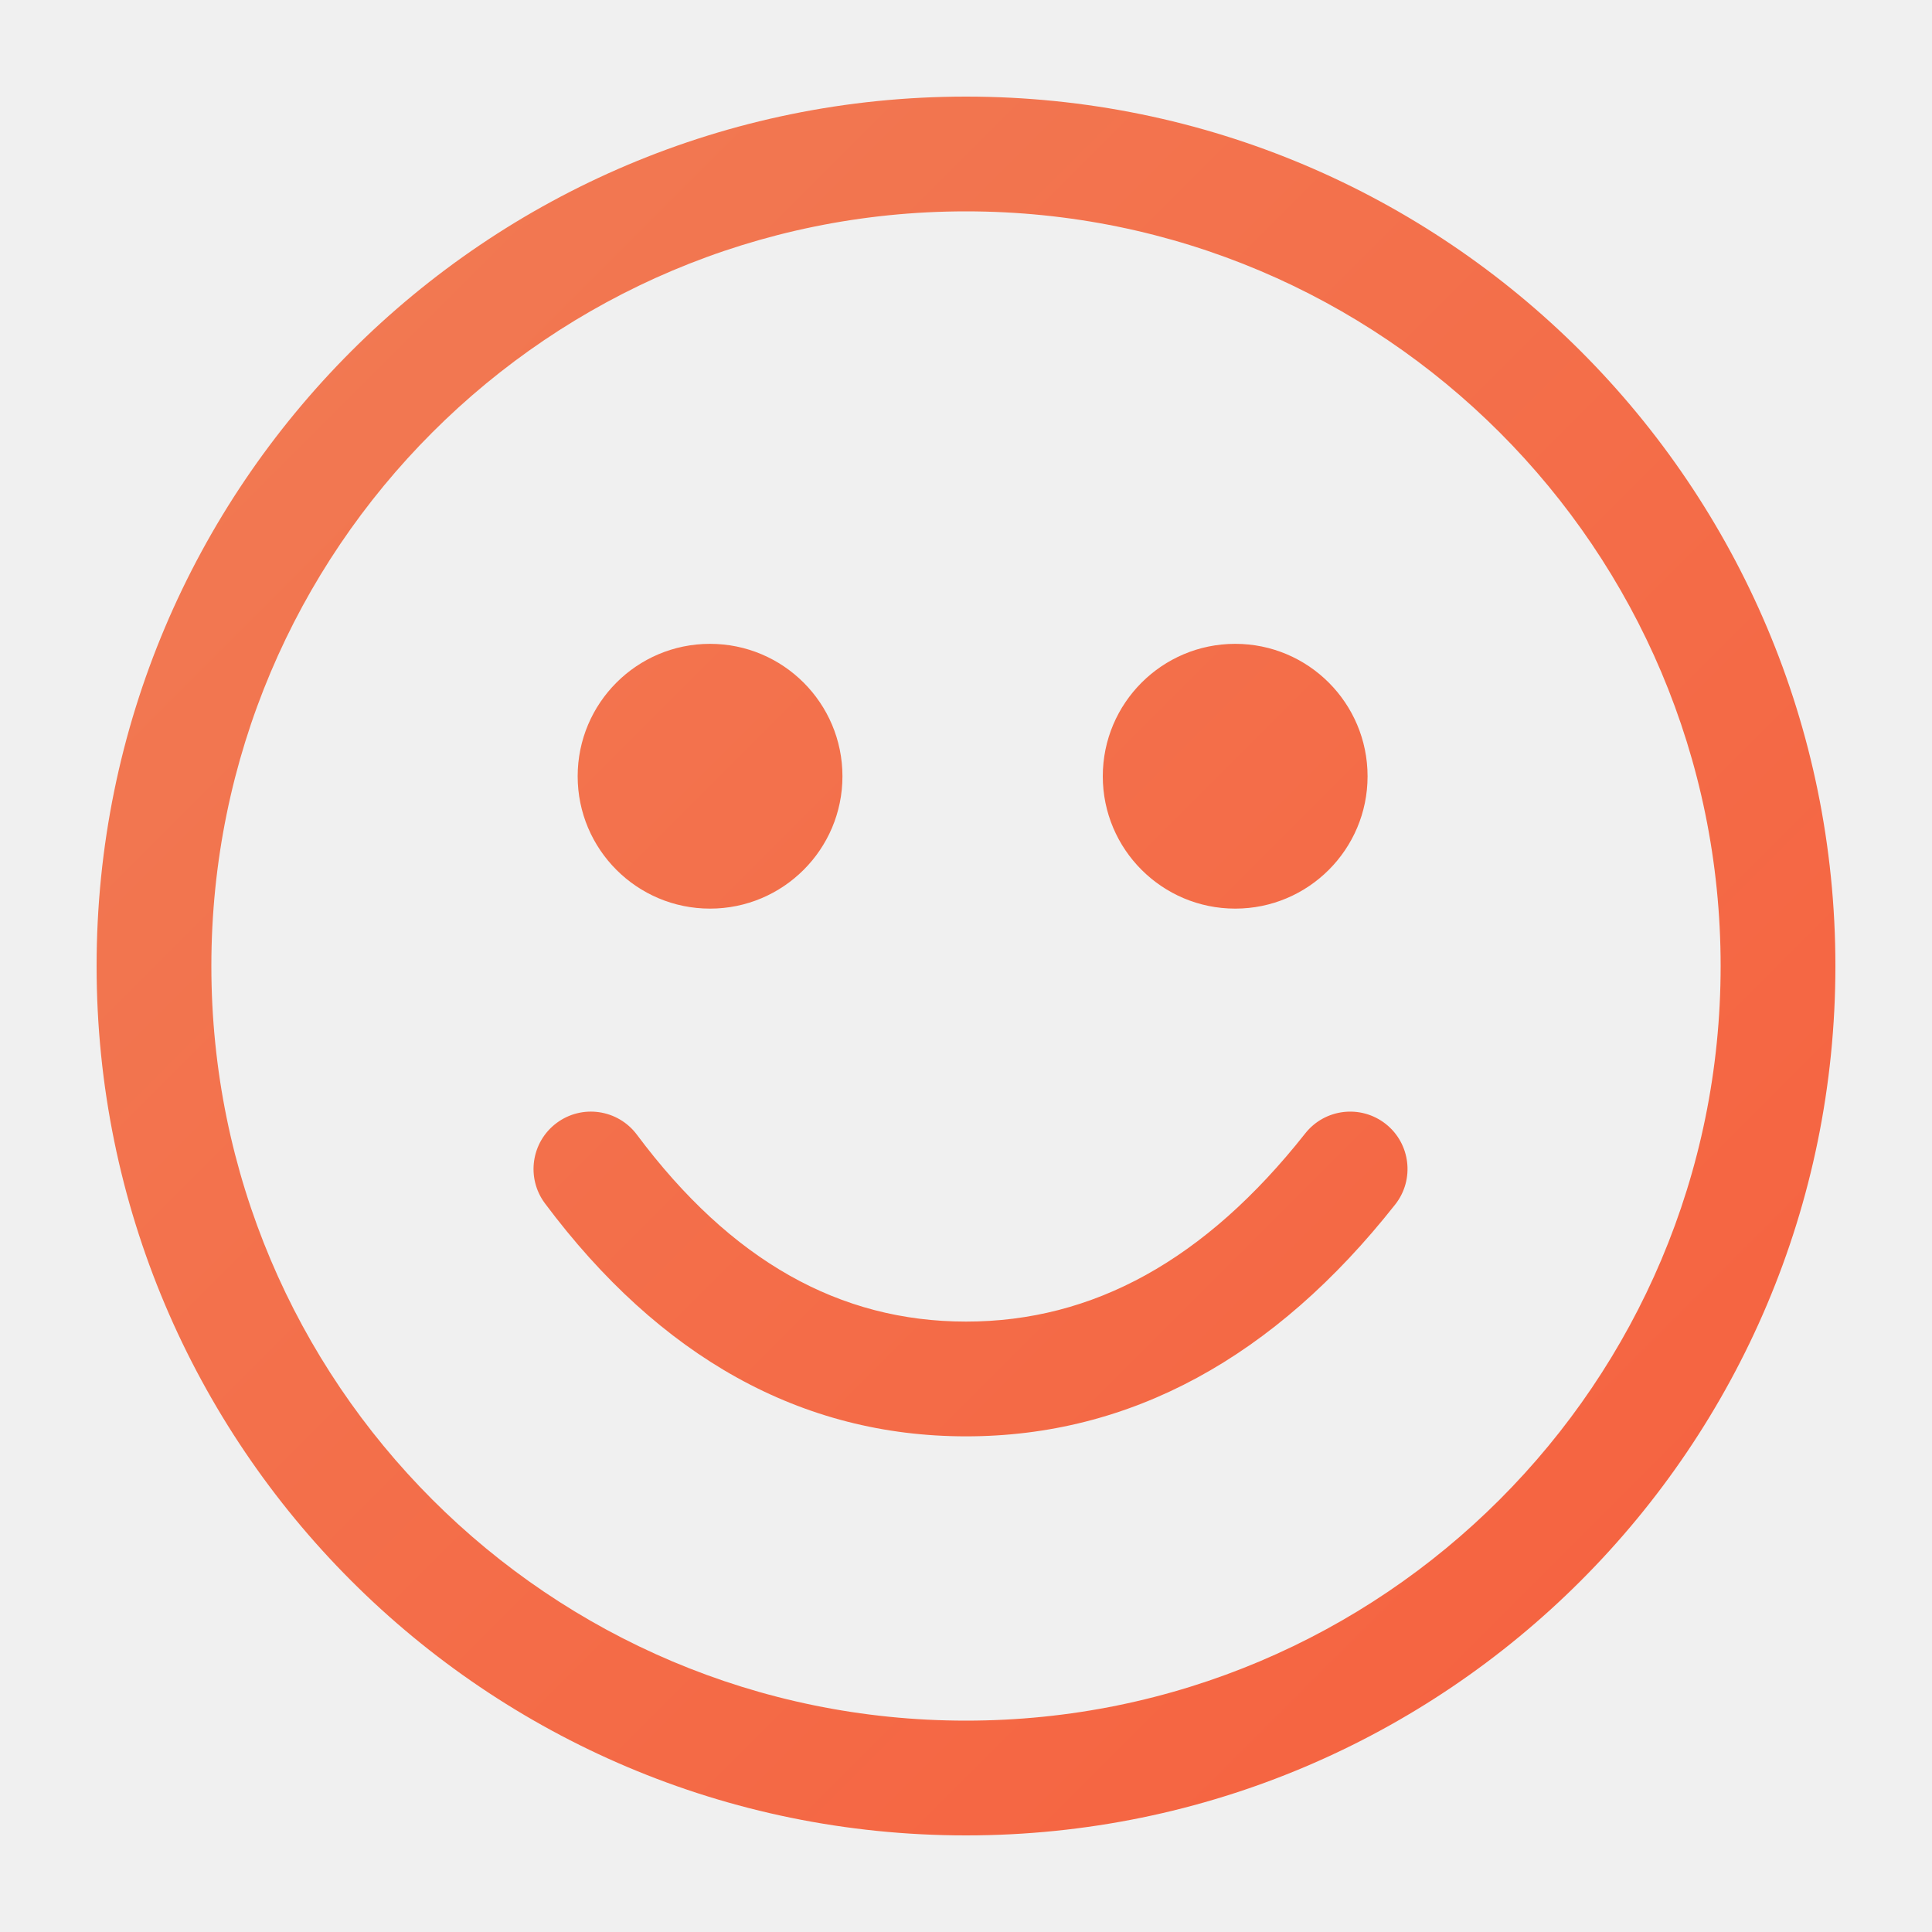
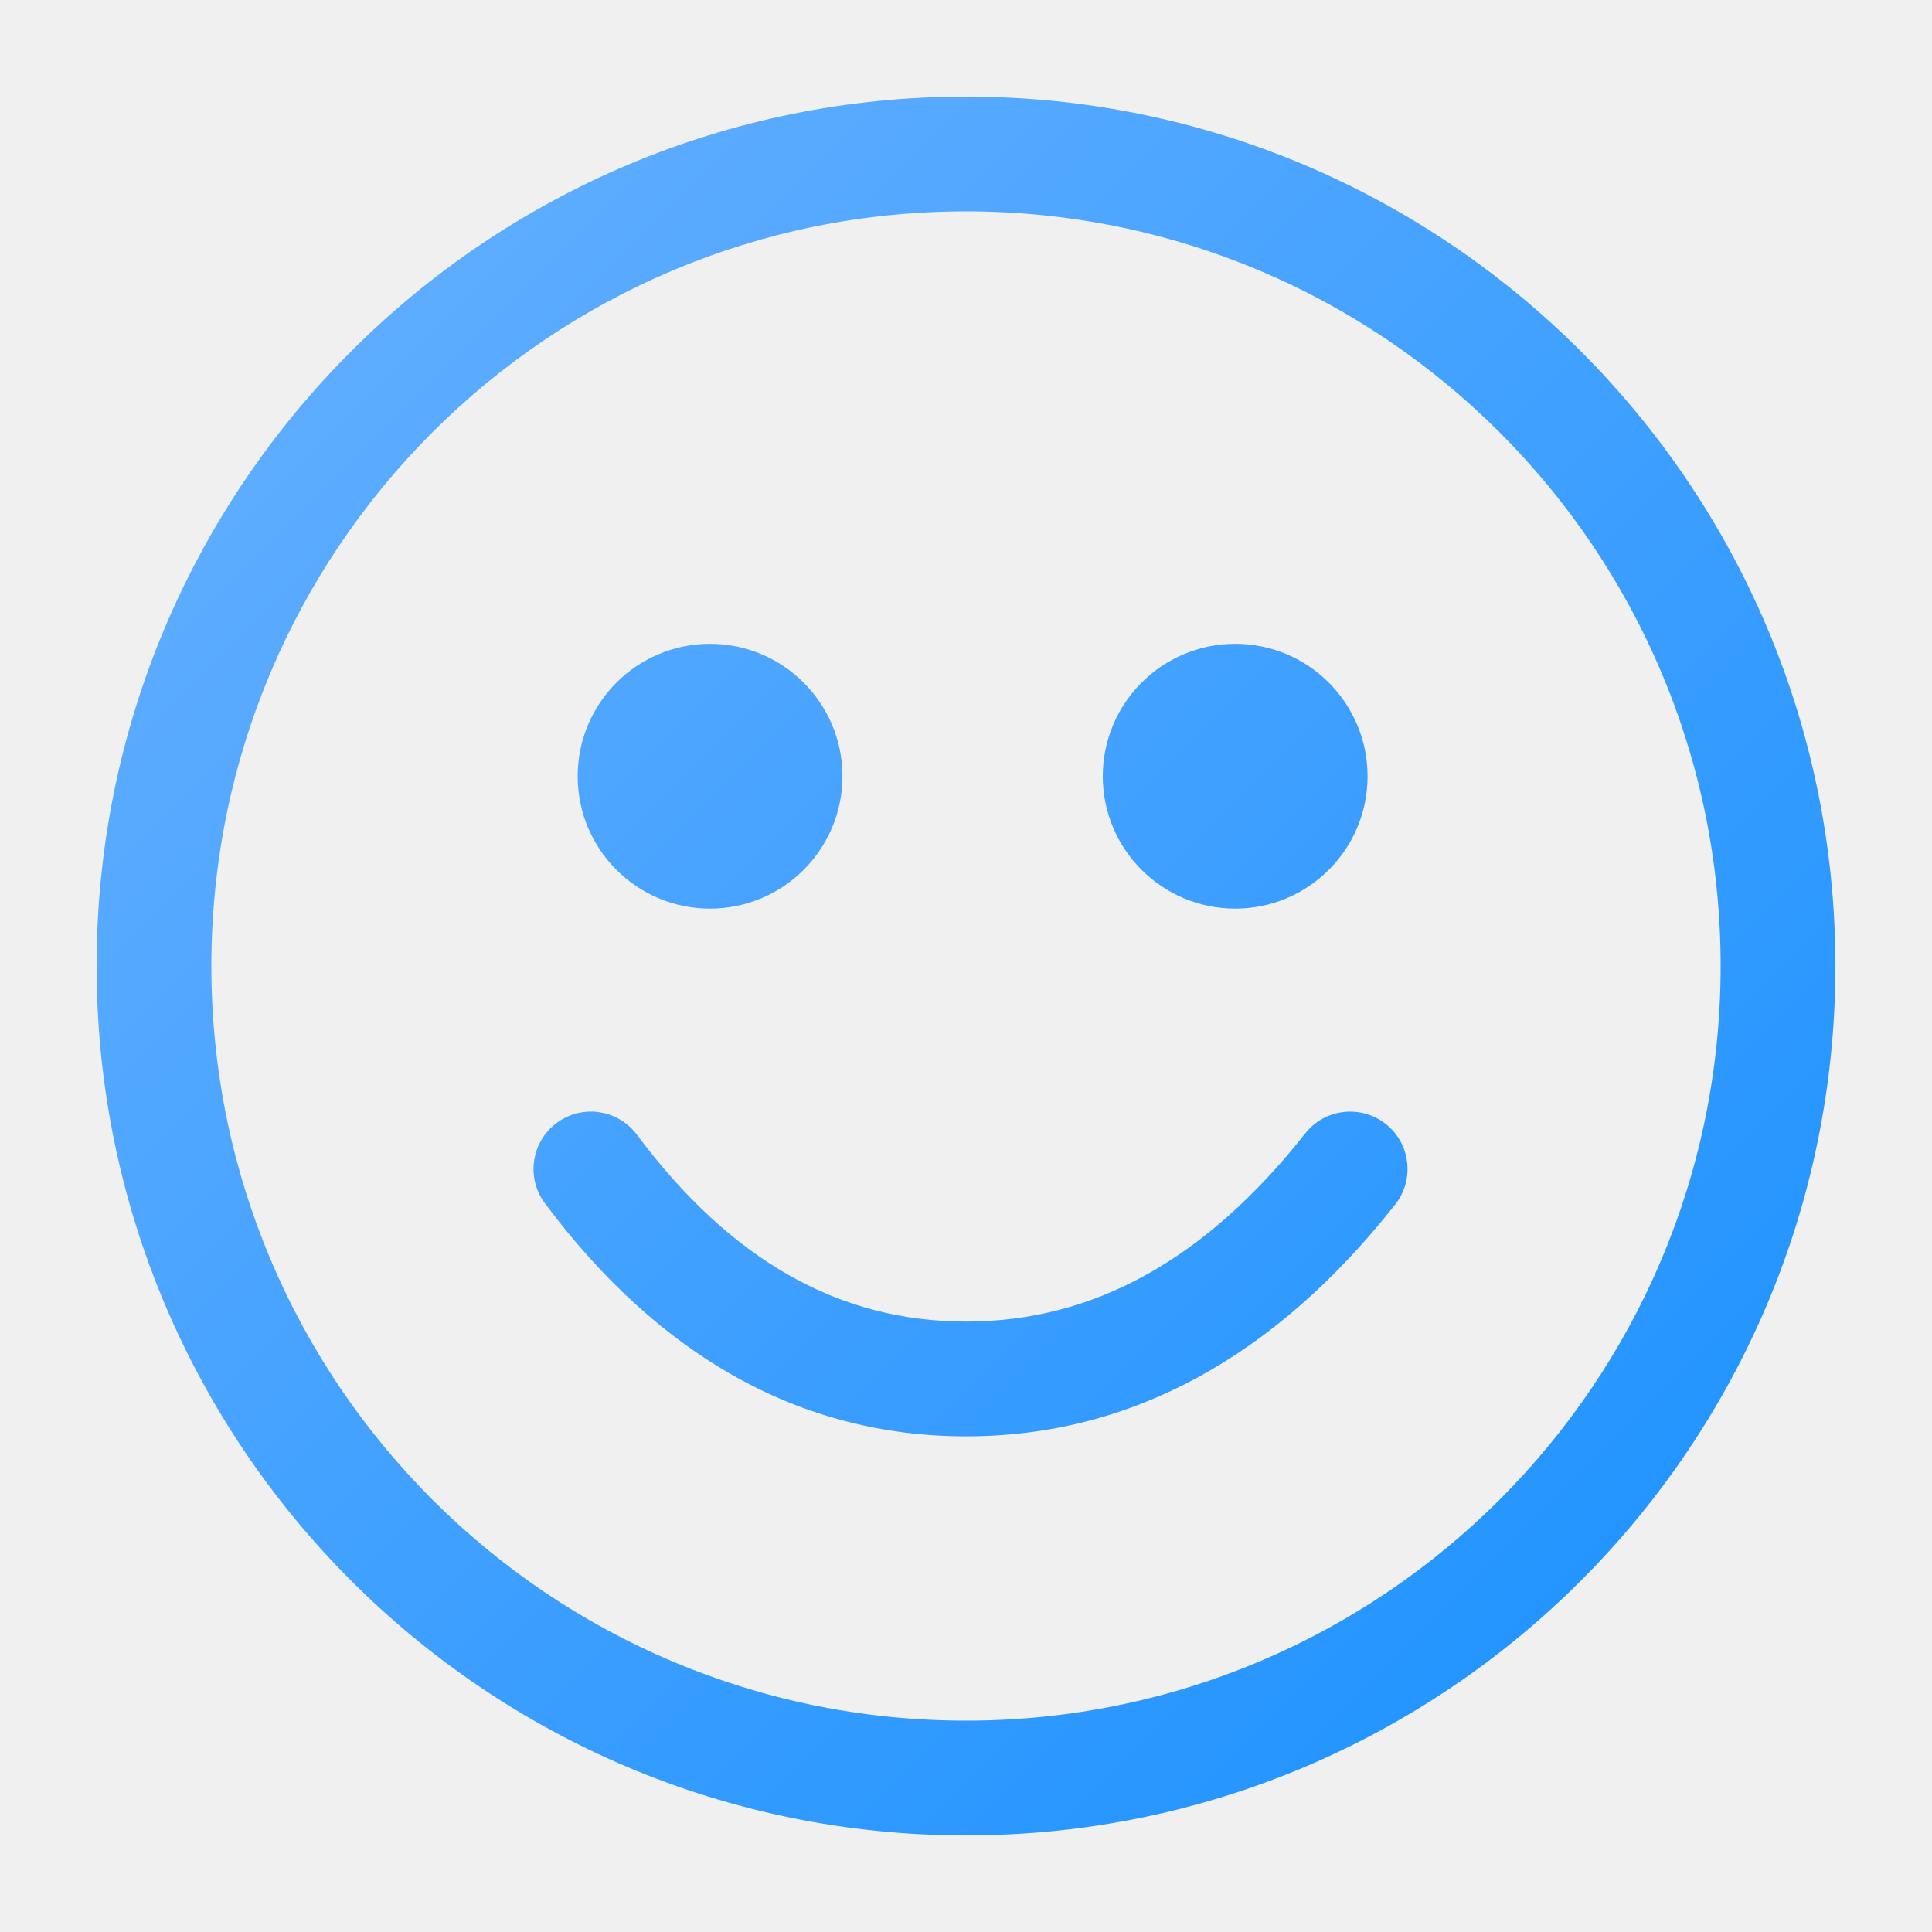
<svg xmlns="http://www.w3.org/2000/svg" width="20px" height="20px" viewBox="0 0 20 20" version="1.1">
  <defs>
    <linearGradient x1="100%" y1="100%" x2="0%" y2="0%" id="linearGradient-1">
-       <stop stop-color="#F6603E" offset="0%" />
-       <stop stop-color="#F17C55" offset="100%" />
+       <stop stop-color="#1890ff" offset="0%" />
+       <stop stop-color="#69b1ff" offset="100%" />
    </linearGradient>
  </defs>
  <g id="页面-1" stroke="none" stroke-width="1" fill="none" fill-rule="evenodd">
    <g id="PC切图" transform="translate(-63, -37)">
      <g id="编组-2" transform="translate(63, 37)">
        <rect id="矩形备份" fill="#FFFFFF" opacity="0.01" x="0" y="0" width="20" height="20" />
        <path d="M10,1 C14.971,1 19,5.029 19,10 C19,14.971 14.971,19 10,19 C5.029,19 1,14.971 1,10 C1,5.029 5.029,1 10,1 Z M10,2.188 C5.685,2.188 2.188,5.685 2.188,10 C2.188,14.315 5.685,17.812 10,17.812 C14.315,17.812 17.812,14.315 17.812,10 C17.812,5.685 14.315,2.188 10,2.188 Z M6.593,11.746 C7.568,13.052 8.692,13.681 10.001,13.681 C11.314,13.681 12.474,13.047 13.511,11.734 C13.714,11.476 14.087,11.432 14.345,11.635 C14.602,11.838 14.646,12.212 14.443,12.469 C13.193,14.054 11.701,14.869 10.001,14.869 C8.296,14.869 6.83,14.049 5.641,12.457 C5.445,12.194 5.499,11.822 5.761,11.626 C6.024,11.429 6.396,11.483 6.593,11.746 L6.593,11.746 Z M7.35,6.665 C8.107,6.665 8.721,7.279 8.721,8.036 C8.721,8.792 8.107,9.406 7.35,9.406 C6.593,9.406 5.98,8.792 5.98,8.036 C5.98,7.279 6.593,6.665 7.35,6.665 Z M12.787,6.665 C13.544,6.665 14.157,7.279 14.157,8.036 C14.157,8.792 13.544,9.406 12.787,9.406 C12.03,9.406 11.416,8.792 11.416,8.036 C11.416,7.279 12.03,6.665 12.787,6.665 Z" id="形状" fill="url(#linearGradient-1)" />
      </g>
    </g>
  </g>
</svg>
